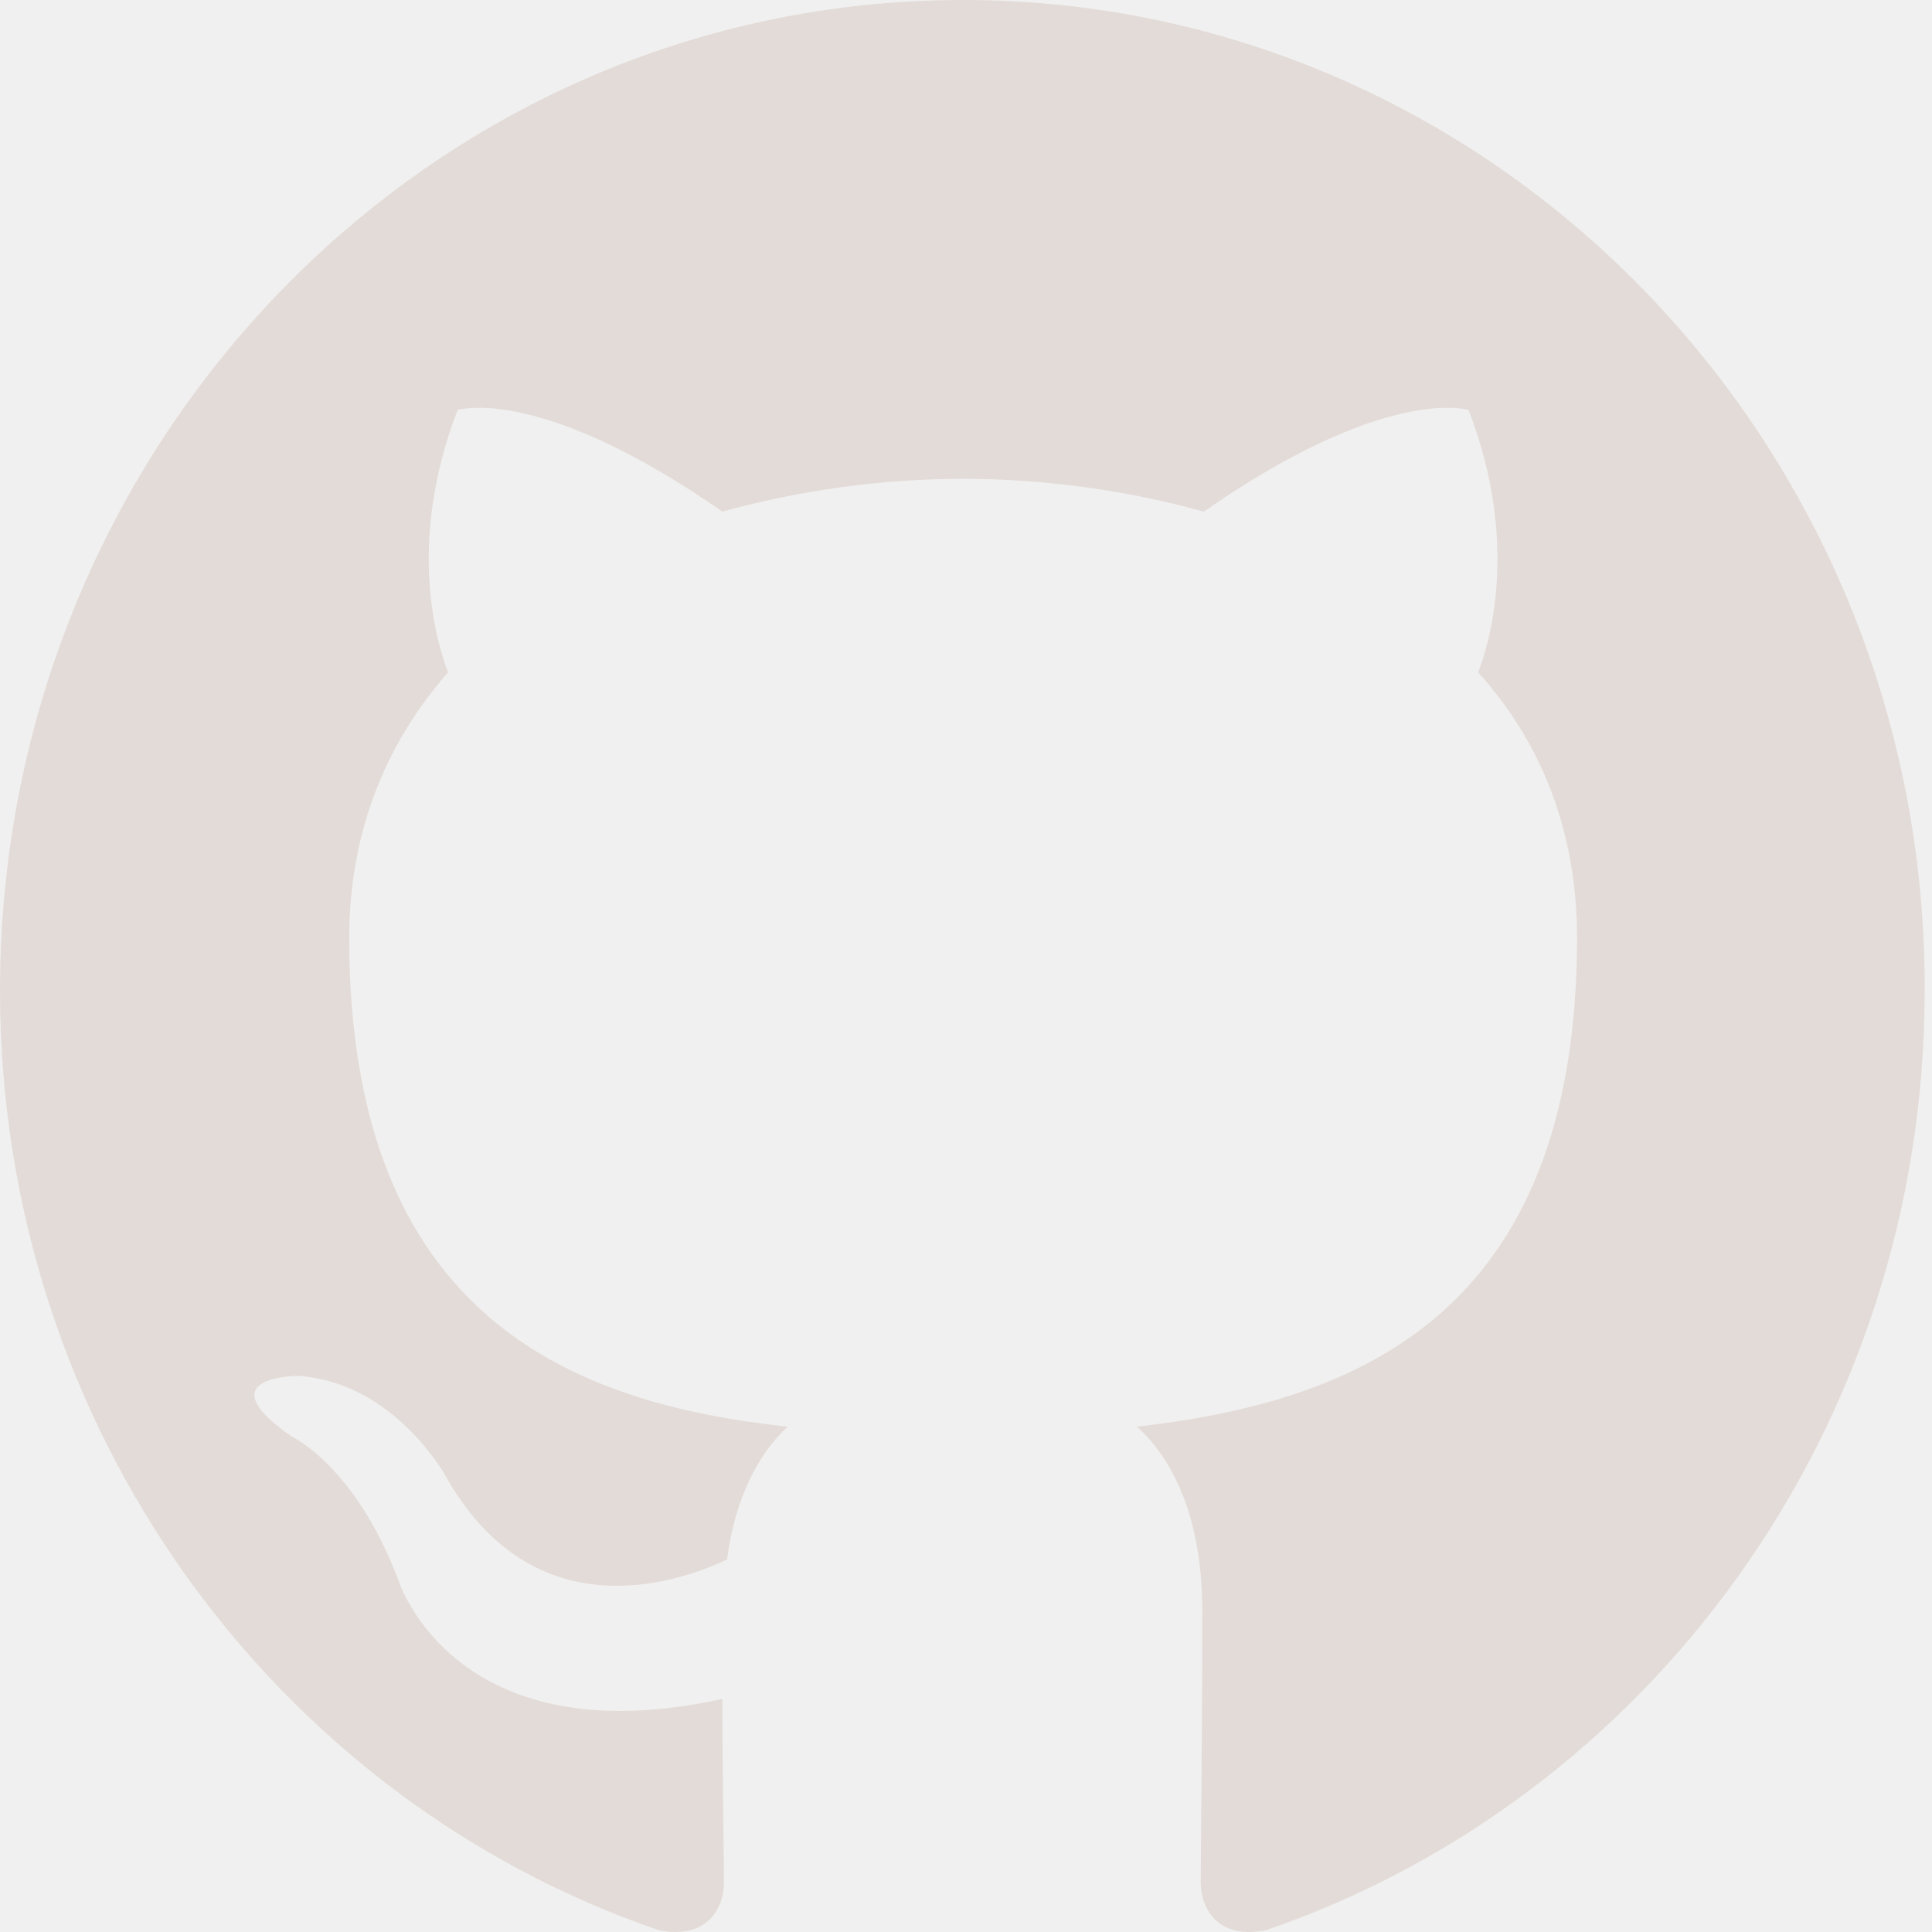
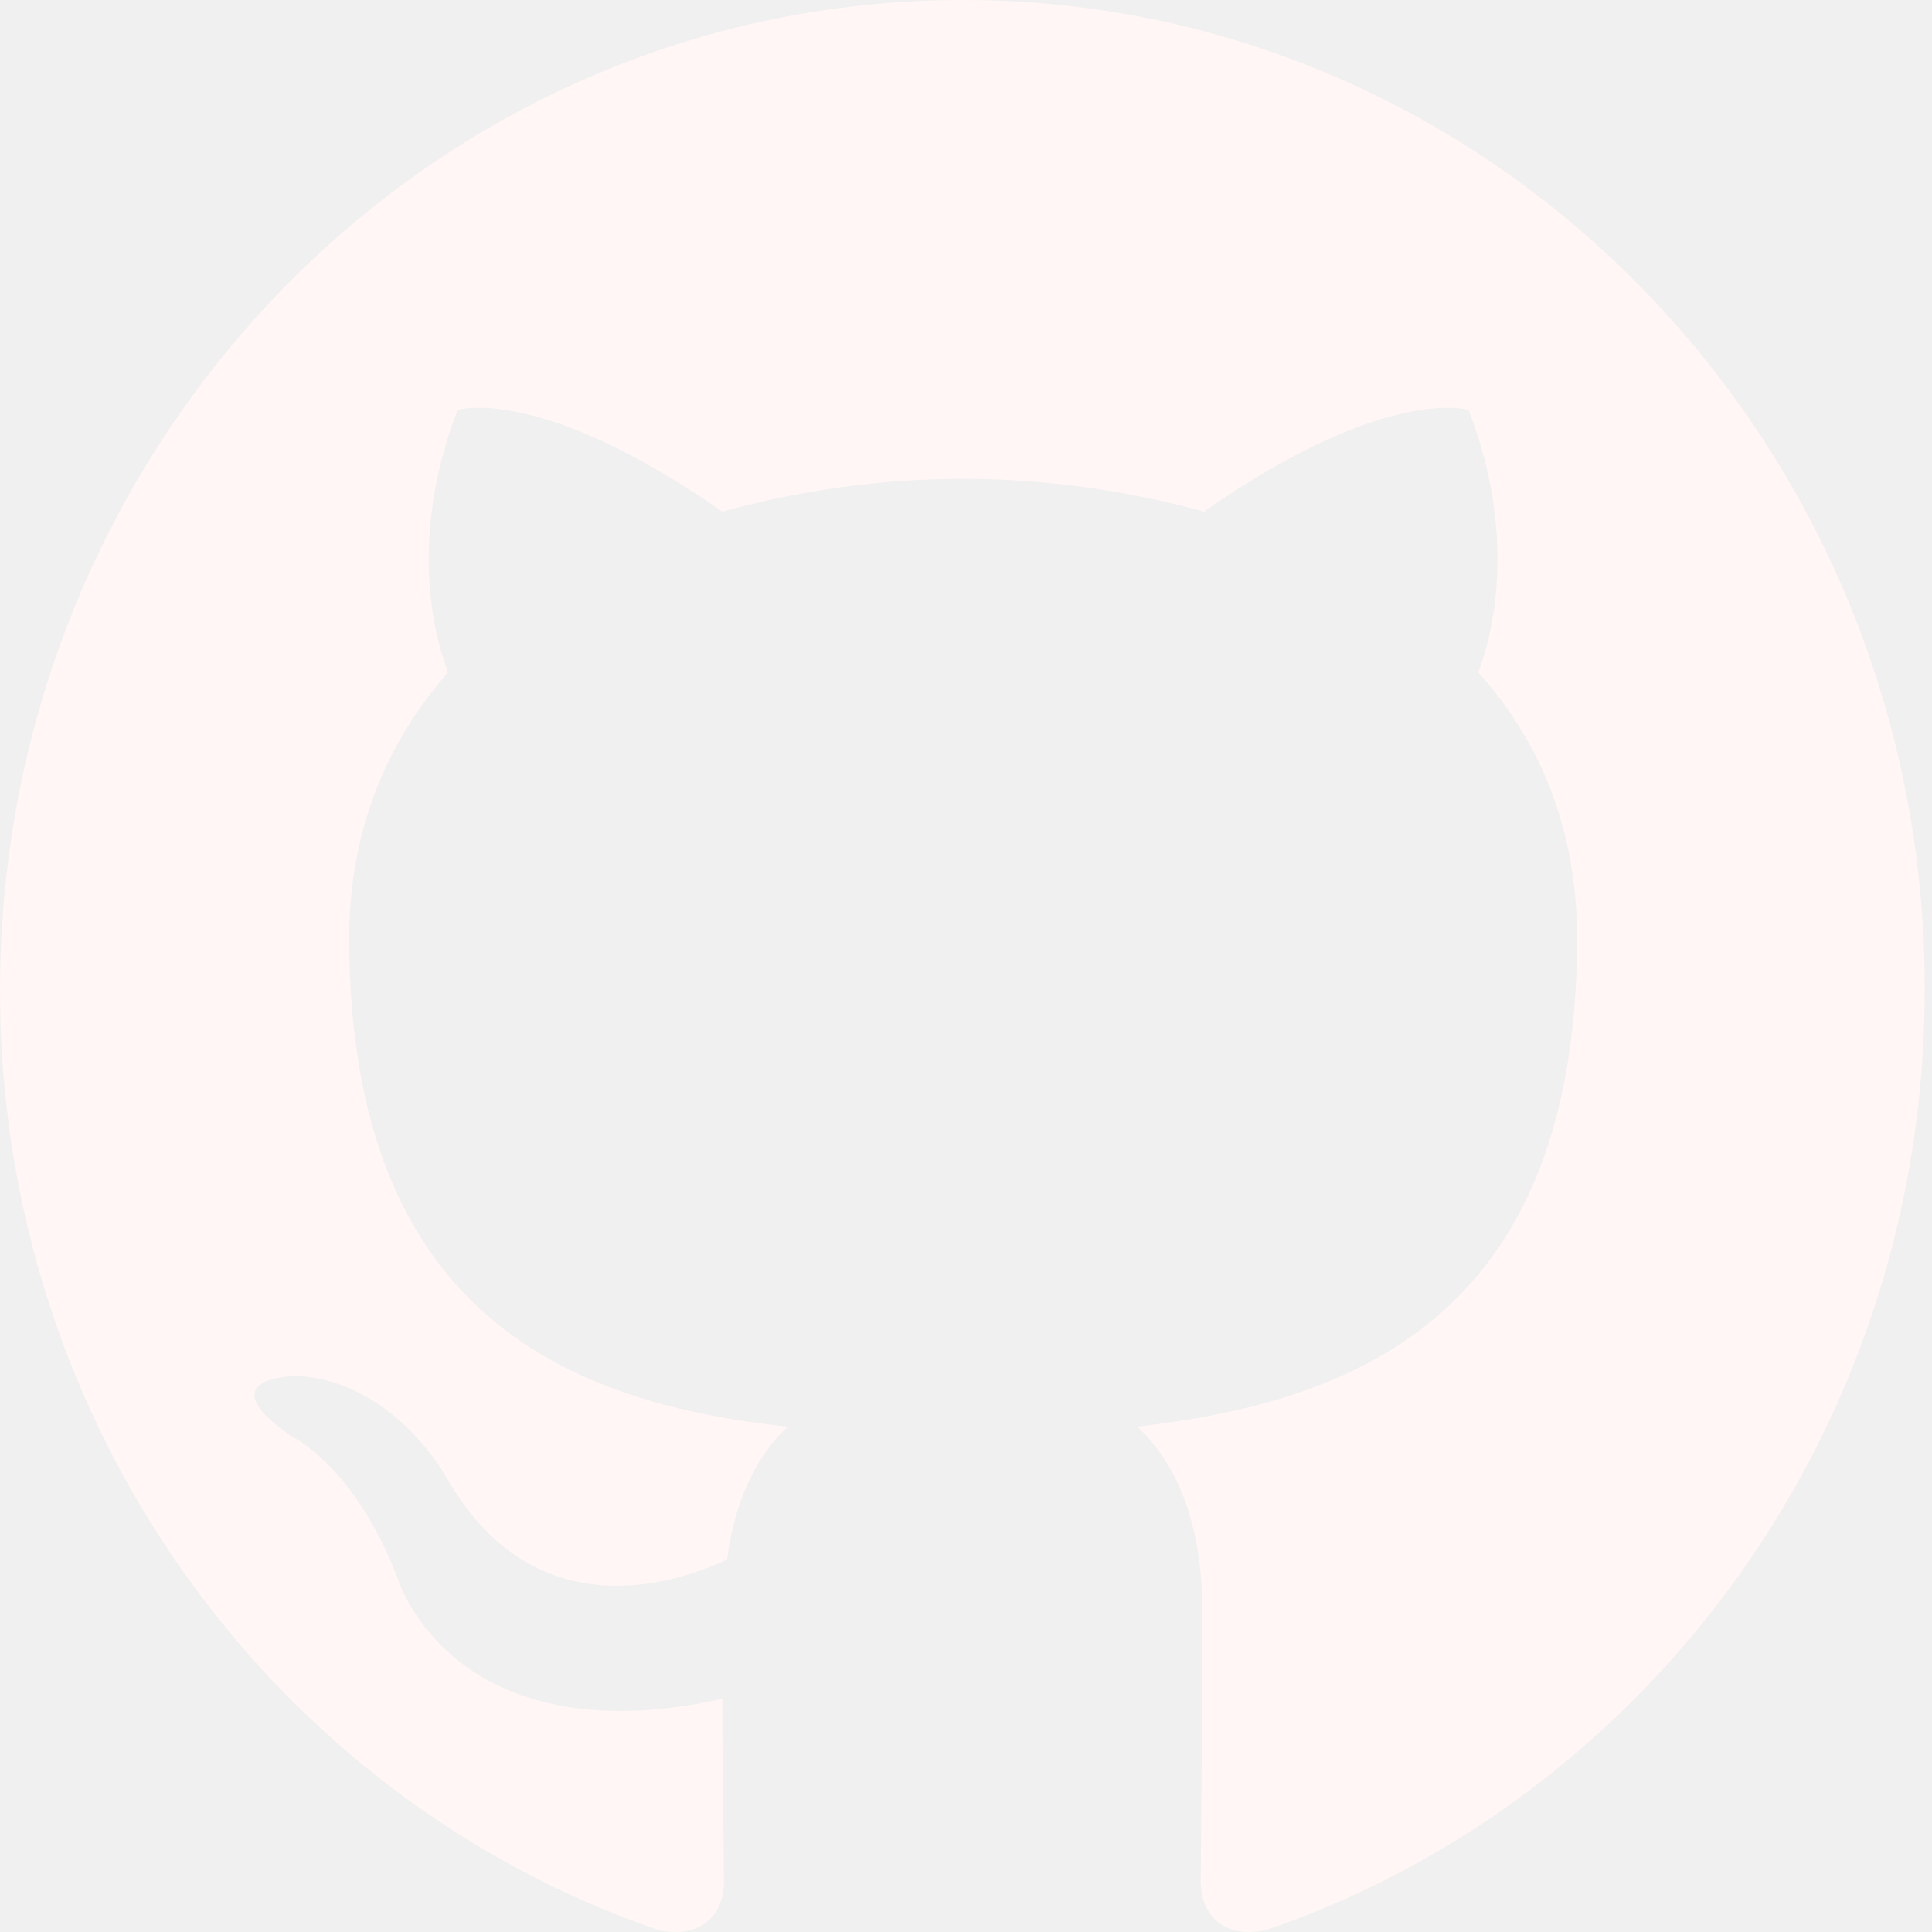
<svg xmlns="http://www.w3.org/2000/svg" width="40" height="40" fill="none">
  <g clip-path="url(#a)">
-     <path fill="#E3DBD7" fill-rule="evenodd" d="M19.94 0C8.914 0 0 9.167 0 20.507c0 9.065 5.711 16.738 13.635 19.454.99.204 1.353-.441 1.353-.984 0-.475-.032-2.105-.032-3.803-5.547 1.223-6.703-2.444-6.703-2.444-.891-2.377-2.212-2.988-2.212-2.988-1.815-1.256.132-1.256.132-1.256 2.014.136 3.071 2.105 3.071 2.105 1.783 3.123 4.655 2.24 5.81 1.697.165-1.324.694-2.24 1.255-2.75-4.424-.475-9.079-2.24-9.079-10.118 0-2.24.792-4.074 2.047-5.5-.198-.509-.892-2.614.198-5.432 0 0 1.684-.543 5.48 2.105a18.803 18.803 0 0 1 4.985-.68c1.684 0 3.4.239 4.985.68 3.797-2.648 5.48-2.105 5.48-2.105 1.09 2.818.397 4.923.199 5.432 1.287 1.426 2.047 3.26 2.047 5.5 0 7.877-4.655 9.609-9.112 10.118.726.645 1.353 1.867 1.353 3.803 0 2.75-.032 4.957-.032 5.636 0 .543.363 1.188 1.353.985 7.923-2.717 13.635-10.39 13.635-19.455C39.88 9.167 30.934 0 19.94 0Z" clip-rule="evenodd" />
+     <path fill="#fff6f5" fill-rule="evenodd" d="M19.94 0C8.914 0 0 9.167 0 20.507c0 9.065 5.711 16.738 13.635 19.454.99.204 1.353-.441 1.353-.984 0-.475-.032-2.105-.032-3.803-5.547 1.223-6.703-2.444-6.703-2.444-.891-2.377-2.212-2.988-2.212-2.988-1.815-1.256.132-1.256.132-1.256 2.014.136 3.071 2.105 3.071 2.105 1.783 3.123 4.655 2.24 5.81 1.697.165-1.324.694-2.24 1.255-2.75-4.424-.475-9.079-2.24-9.079-10.118 0-2.24.792-4.074 2.047-5.5-.198-.509-.892-2.614.198-5.432 0 0 1.684-.543 5.48 2.105a18.803 18.803 0 0 1 4.985-.68c1.684 0 3.4.239 4.985.68 3.797-2.648 5.48-2.105 5.48-2.105 1.09 2.818.397 4.923.199 5.432 1.287 1.426 2.047 3.26 2.047 5.5 0 7.877-4.655 9.609-9.112 10.118.726.645 1.353 1.867 1.353 3.803 0 2.75-.032 4.957-.032 5.636 0 .543.363 1.188 1.353.985 7.923-2.717 13.635-10.39 13.635-19.455C39.88 9.167 30.934 0 19.94 0Z" clip-rule="evenodd" />
  </g>
  <defs>
    <clipPath id="a">
      <path fill="#fff" d="M0 0h40v40H0z" />
    </clipPath>
  </defs>
</svg>
